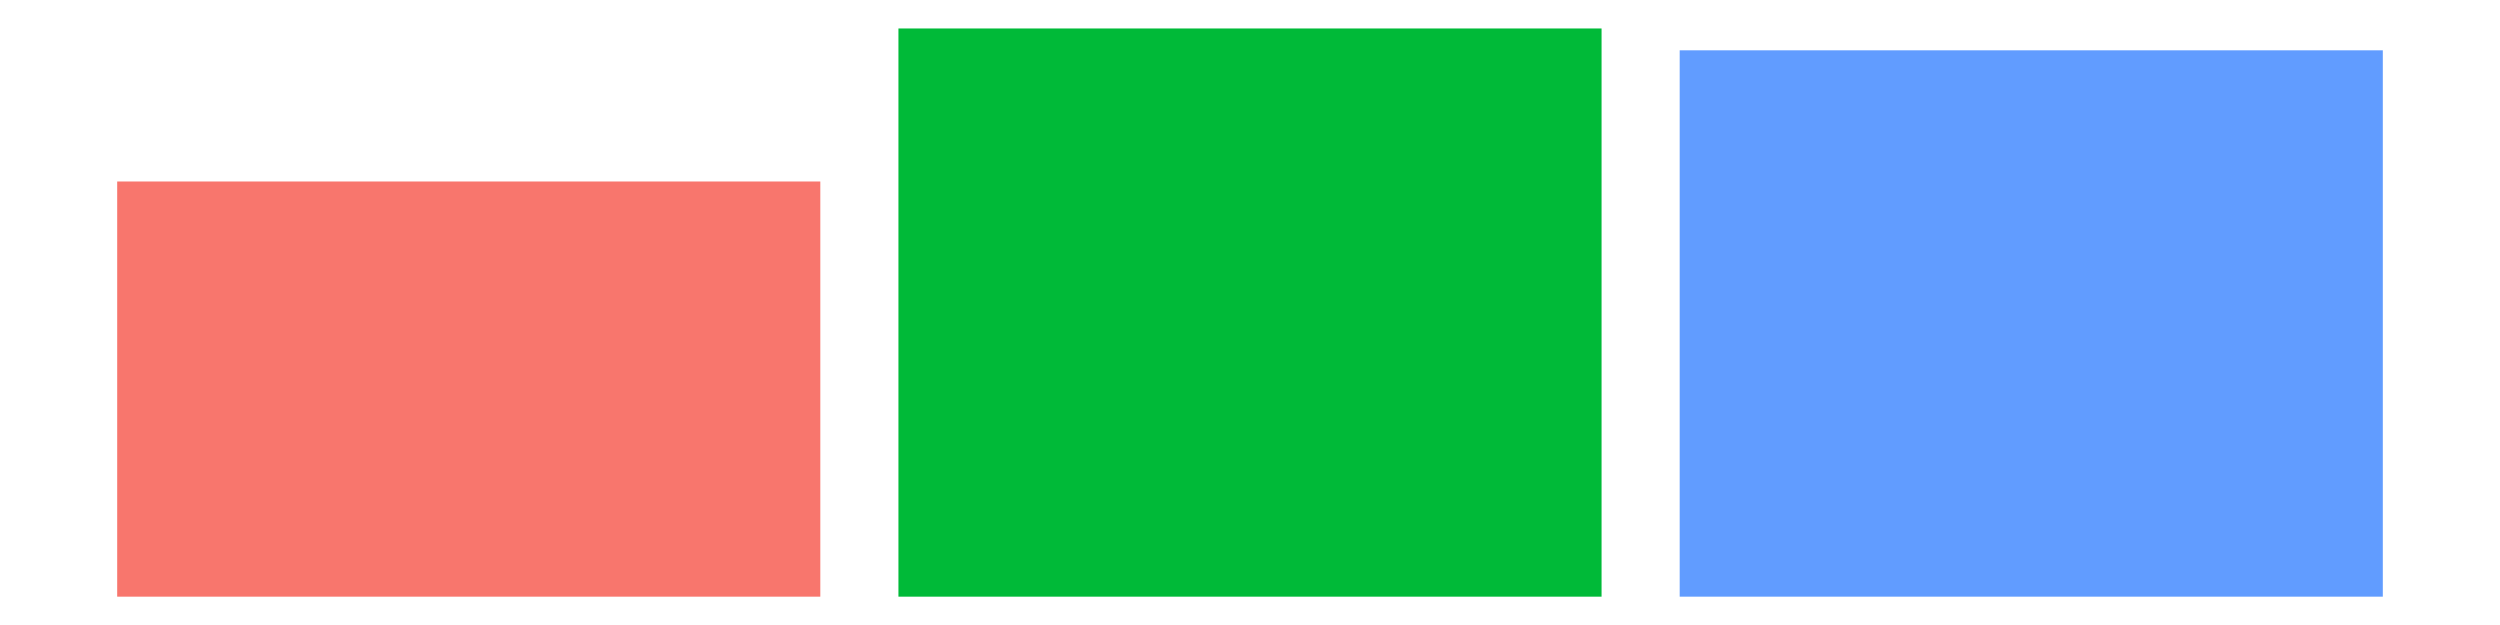
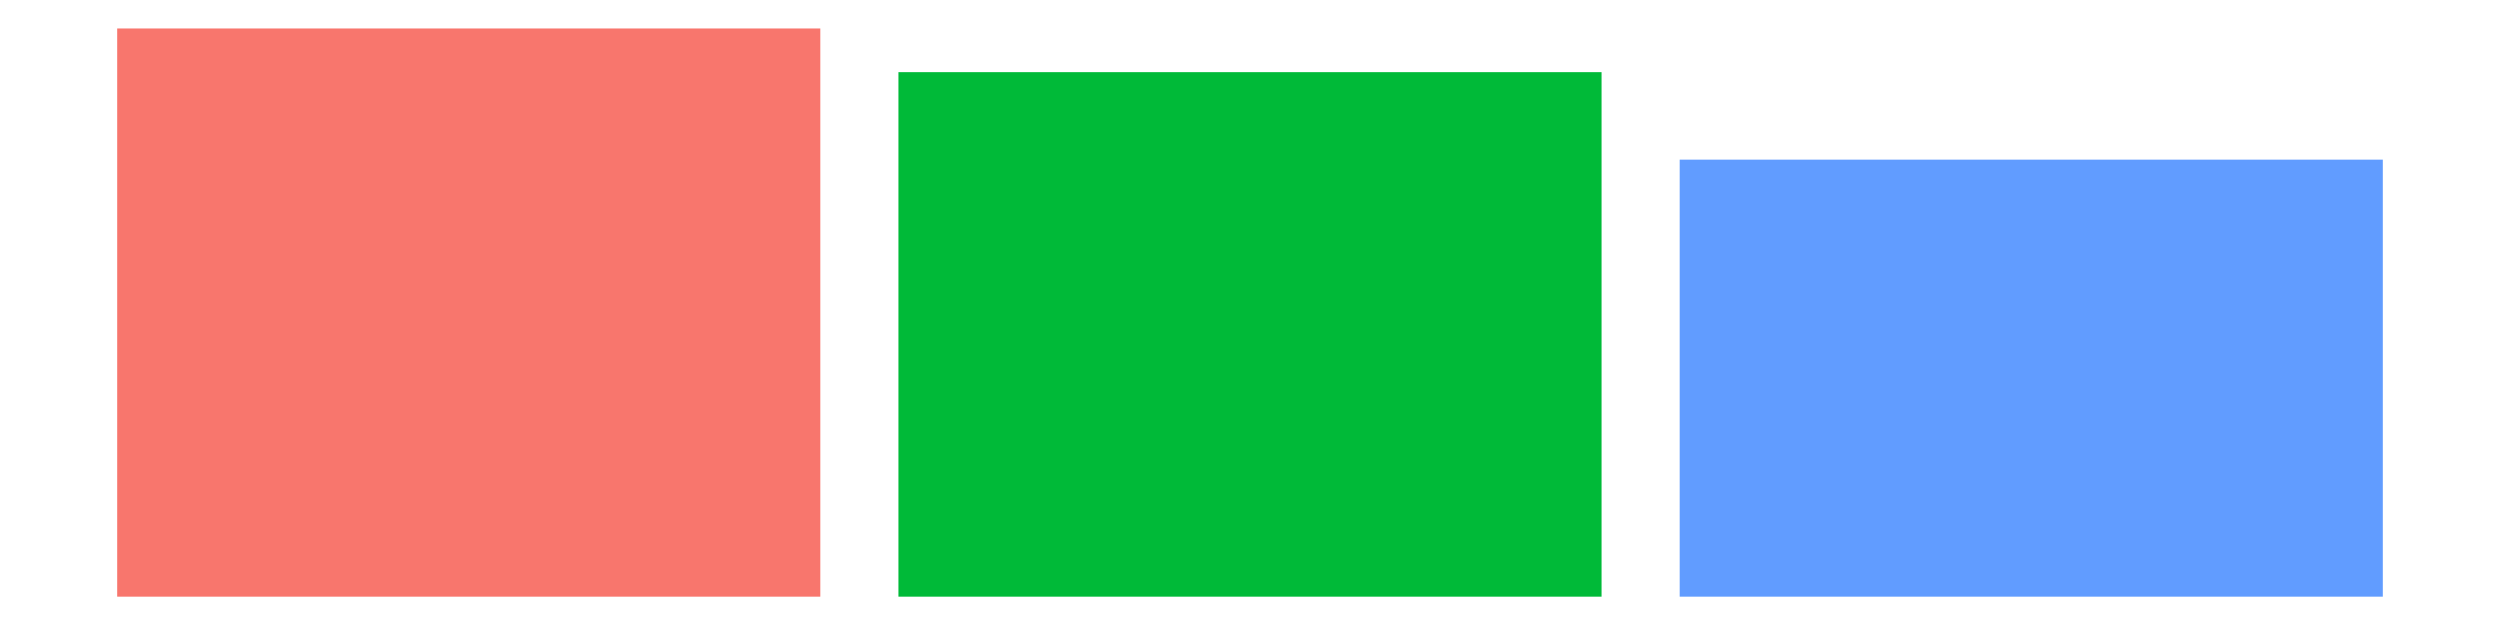
<svg xmlns="http://www.w3.org/2000/svg" width="72pt" height="18pt" viewBox="0 0 72 18" version="1.1">
-   <g id="surface58">
+   <g id="surface149">
    <rect x="0" y="0" width="72" height="18" style="fill:rgb(100%,100%,100%);fill-opacity:1;stroke:none;" />
-     <path style=" stroke:none;fill-rule:nonzero;fill:rgb(97.255%,46.275%,42.745%);fill-opacity:1;" d="M 3.375 17.184 L 23.625 17.184 L 23.625 5.227 L 3.375 5.227 Z M 3.375 17.184 " />
-     <path style=" stroke:none;fill-rule:nonzero;fill:rgb(0%,72.941%,21.961%);fill-opacity:1;" d="M 25.875 17.184 L 46.125 17.184 L 46.125 0.82 L 25.875 0.82 Z M 25.875 17.184 " />
-     <path style=" stroke:none;fill-rule:nonzero;fill:rgb(38.039%,61.176%,100%);fill-opacity:1;" d="M 48.375 17.184 L 68.625 17.184 L 68.625 1.449 L 48.375 1.449 Z M 48.375 17.184 " />
+     <path style=" stroke:none;fill-rule:nonzero;fill:rgb(97.255%,46.275%,42.745%);fill-opacity:1;" d="M 3.375 17.184 L 23.625 17.184 L 23.625 0.82 L 3.375 0.82 Z M 3.375 17.184 " />
+     <path style=" stroke:none;fill-rule:nonzero;fill:rgb(0%,72.941%,21.961%);fill-opacity:1;" d="M 25.875 17.184 L 46.125 17.184 L 46.125 2.078 L 25.875 2.078 Z M 25.875 17.184 " />
+     <path style=" stroke:none;fill-rule:nonzero;fill:rgb(38.039%,61.176%,100%);fill-opacity:1;" d="M 48.375 17.184 L 68.625 17.184 L 68.625 4.598 L 48.375 4.598 Z M 48.375 17.184 " />
  </g>
</svg>
